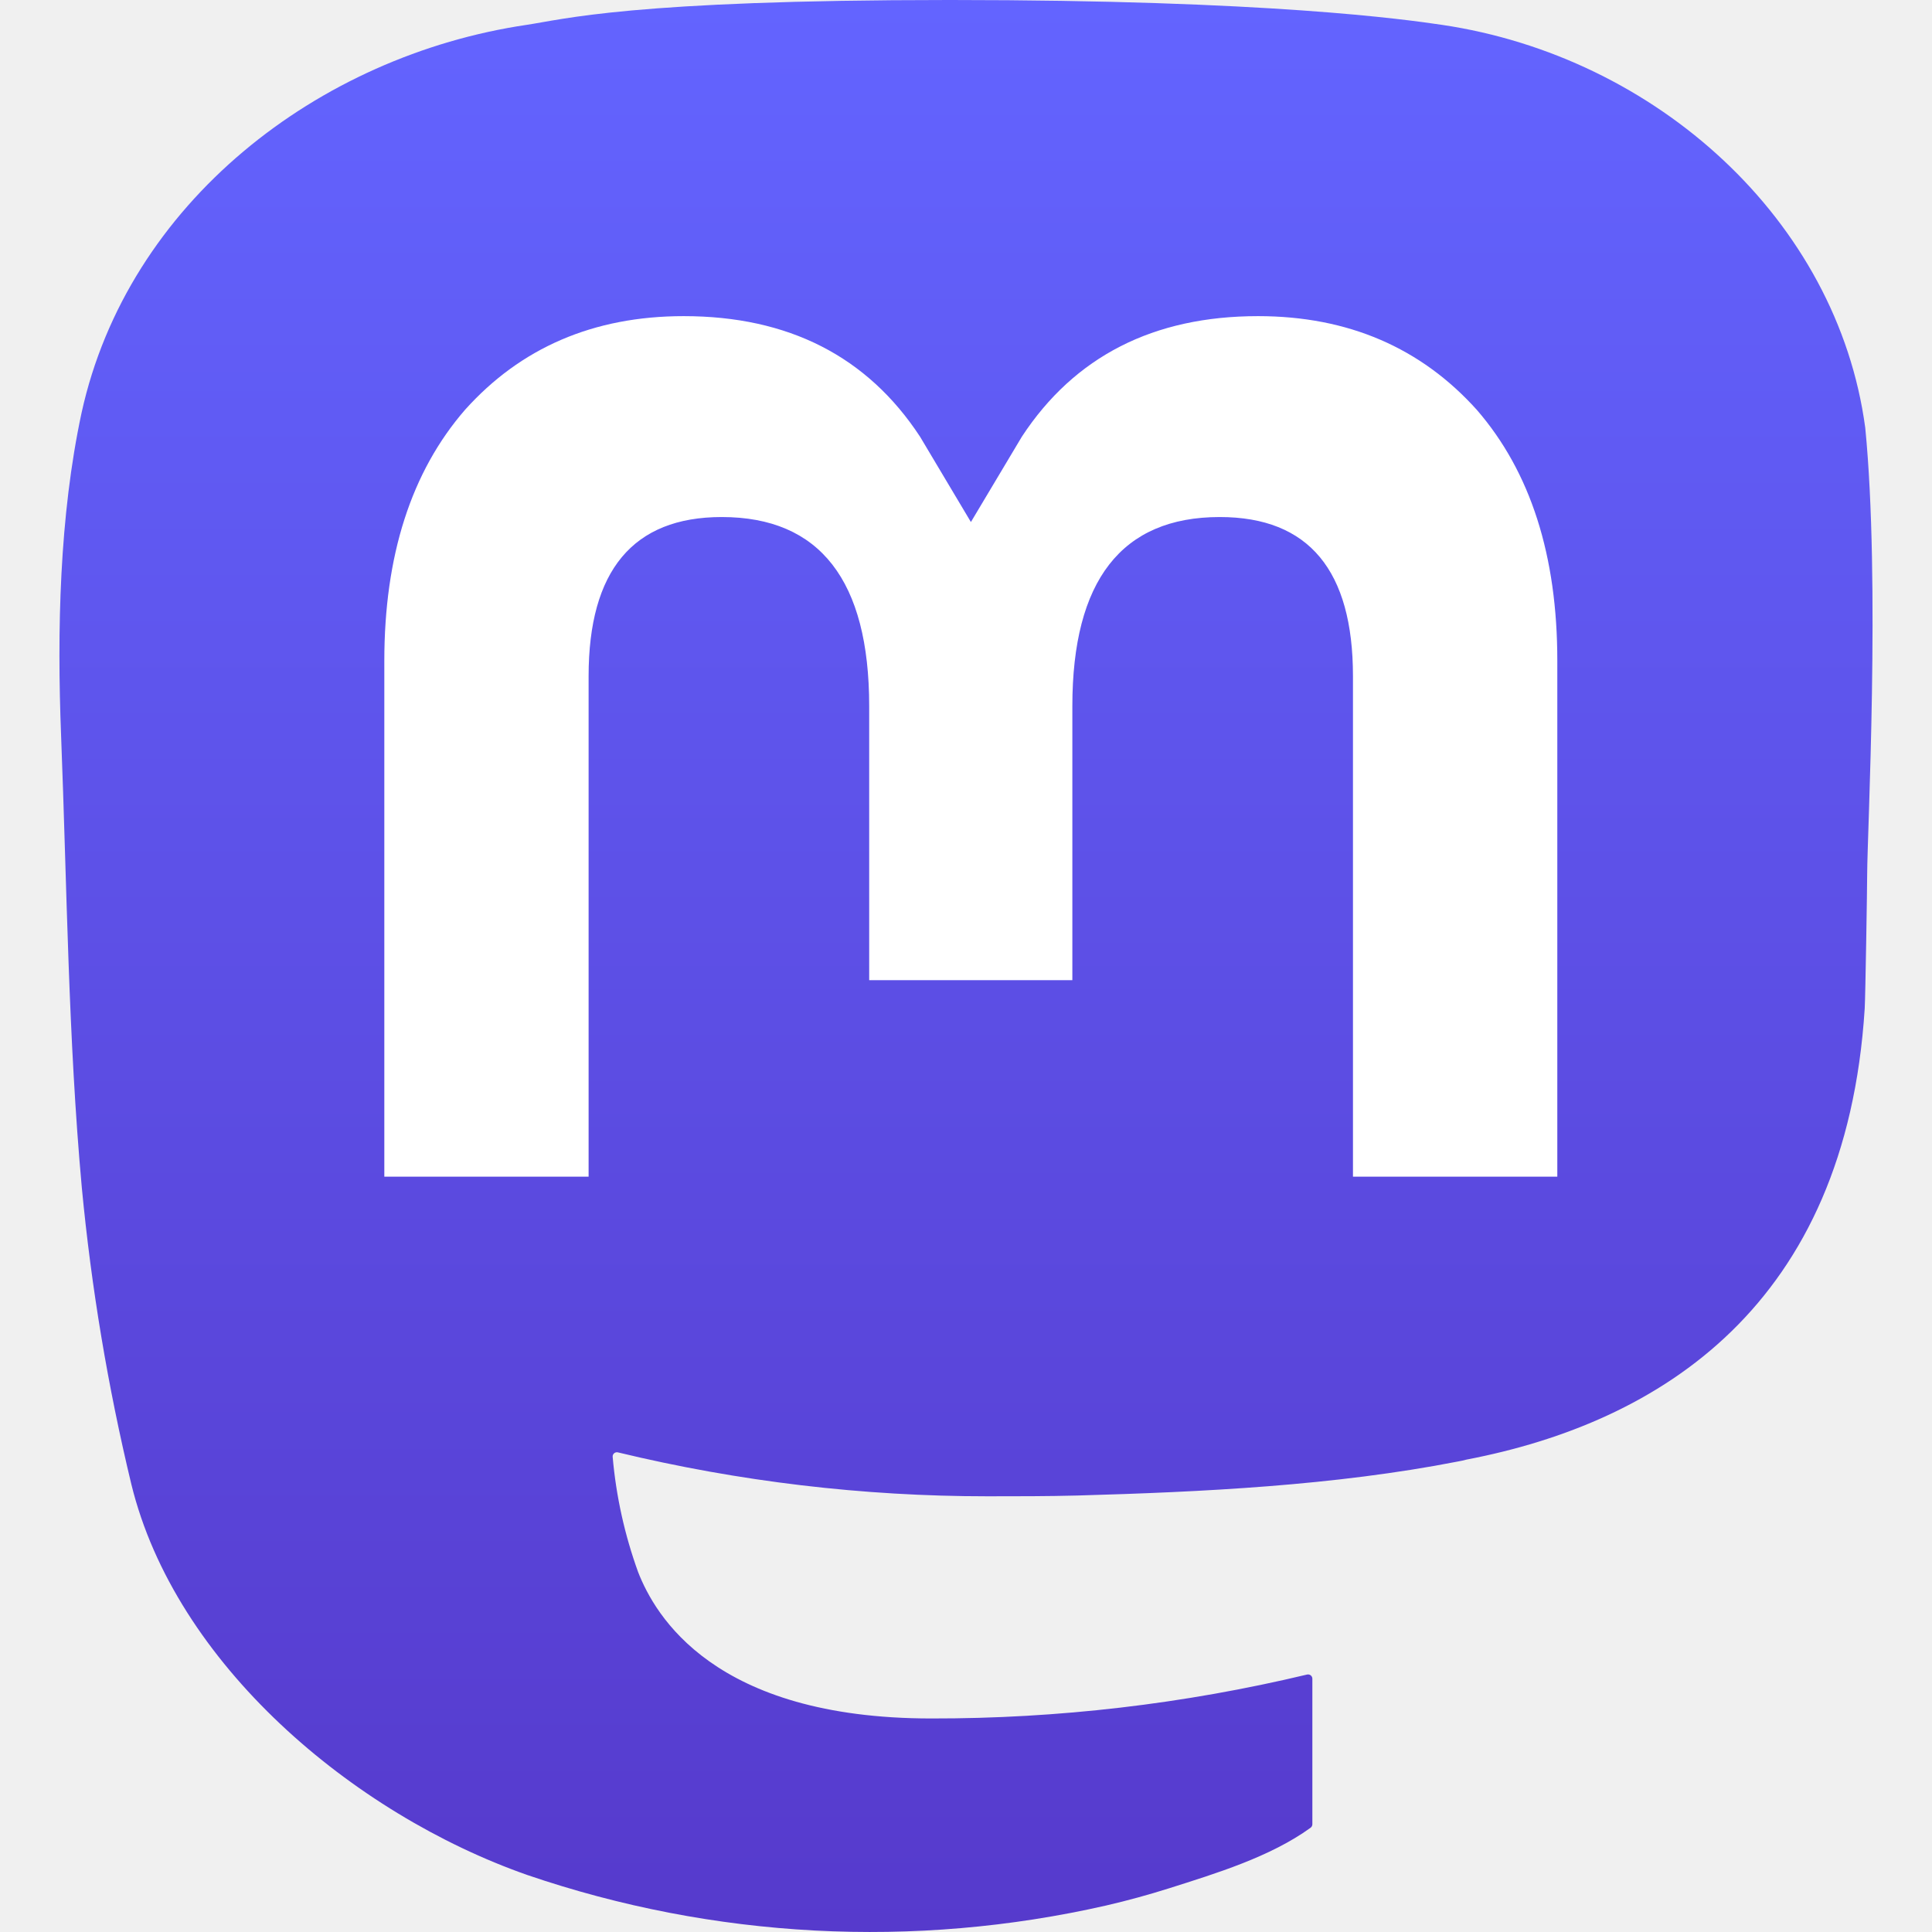
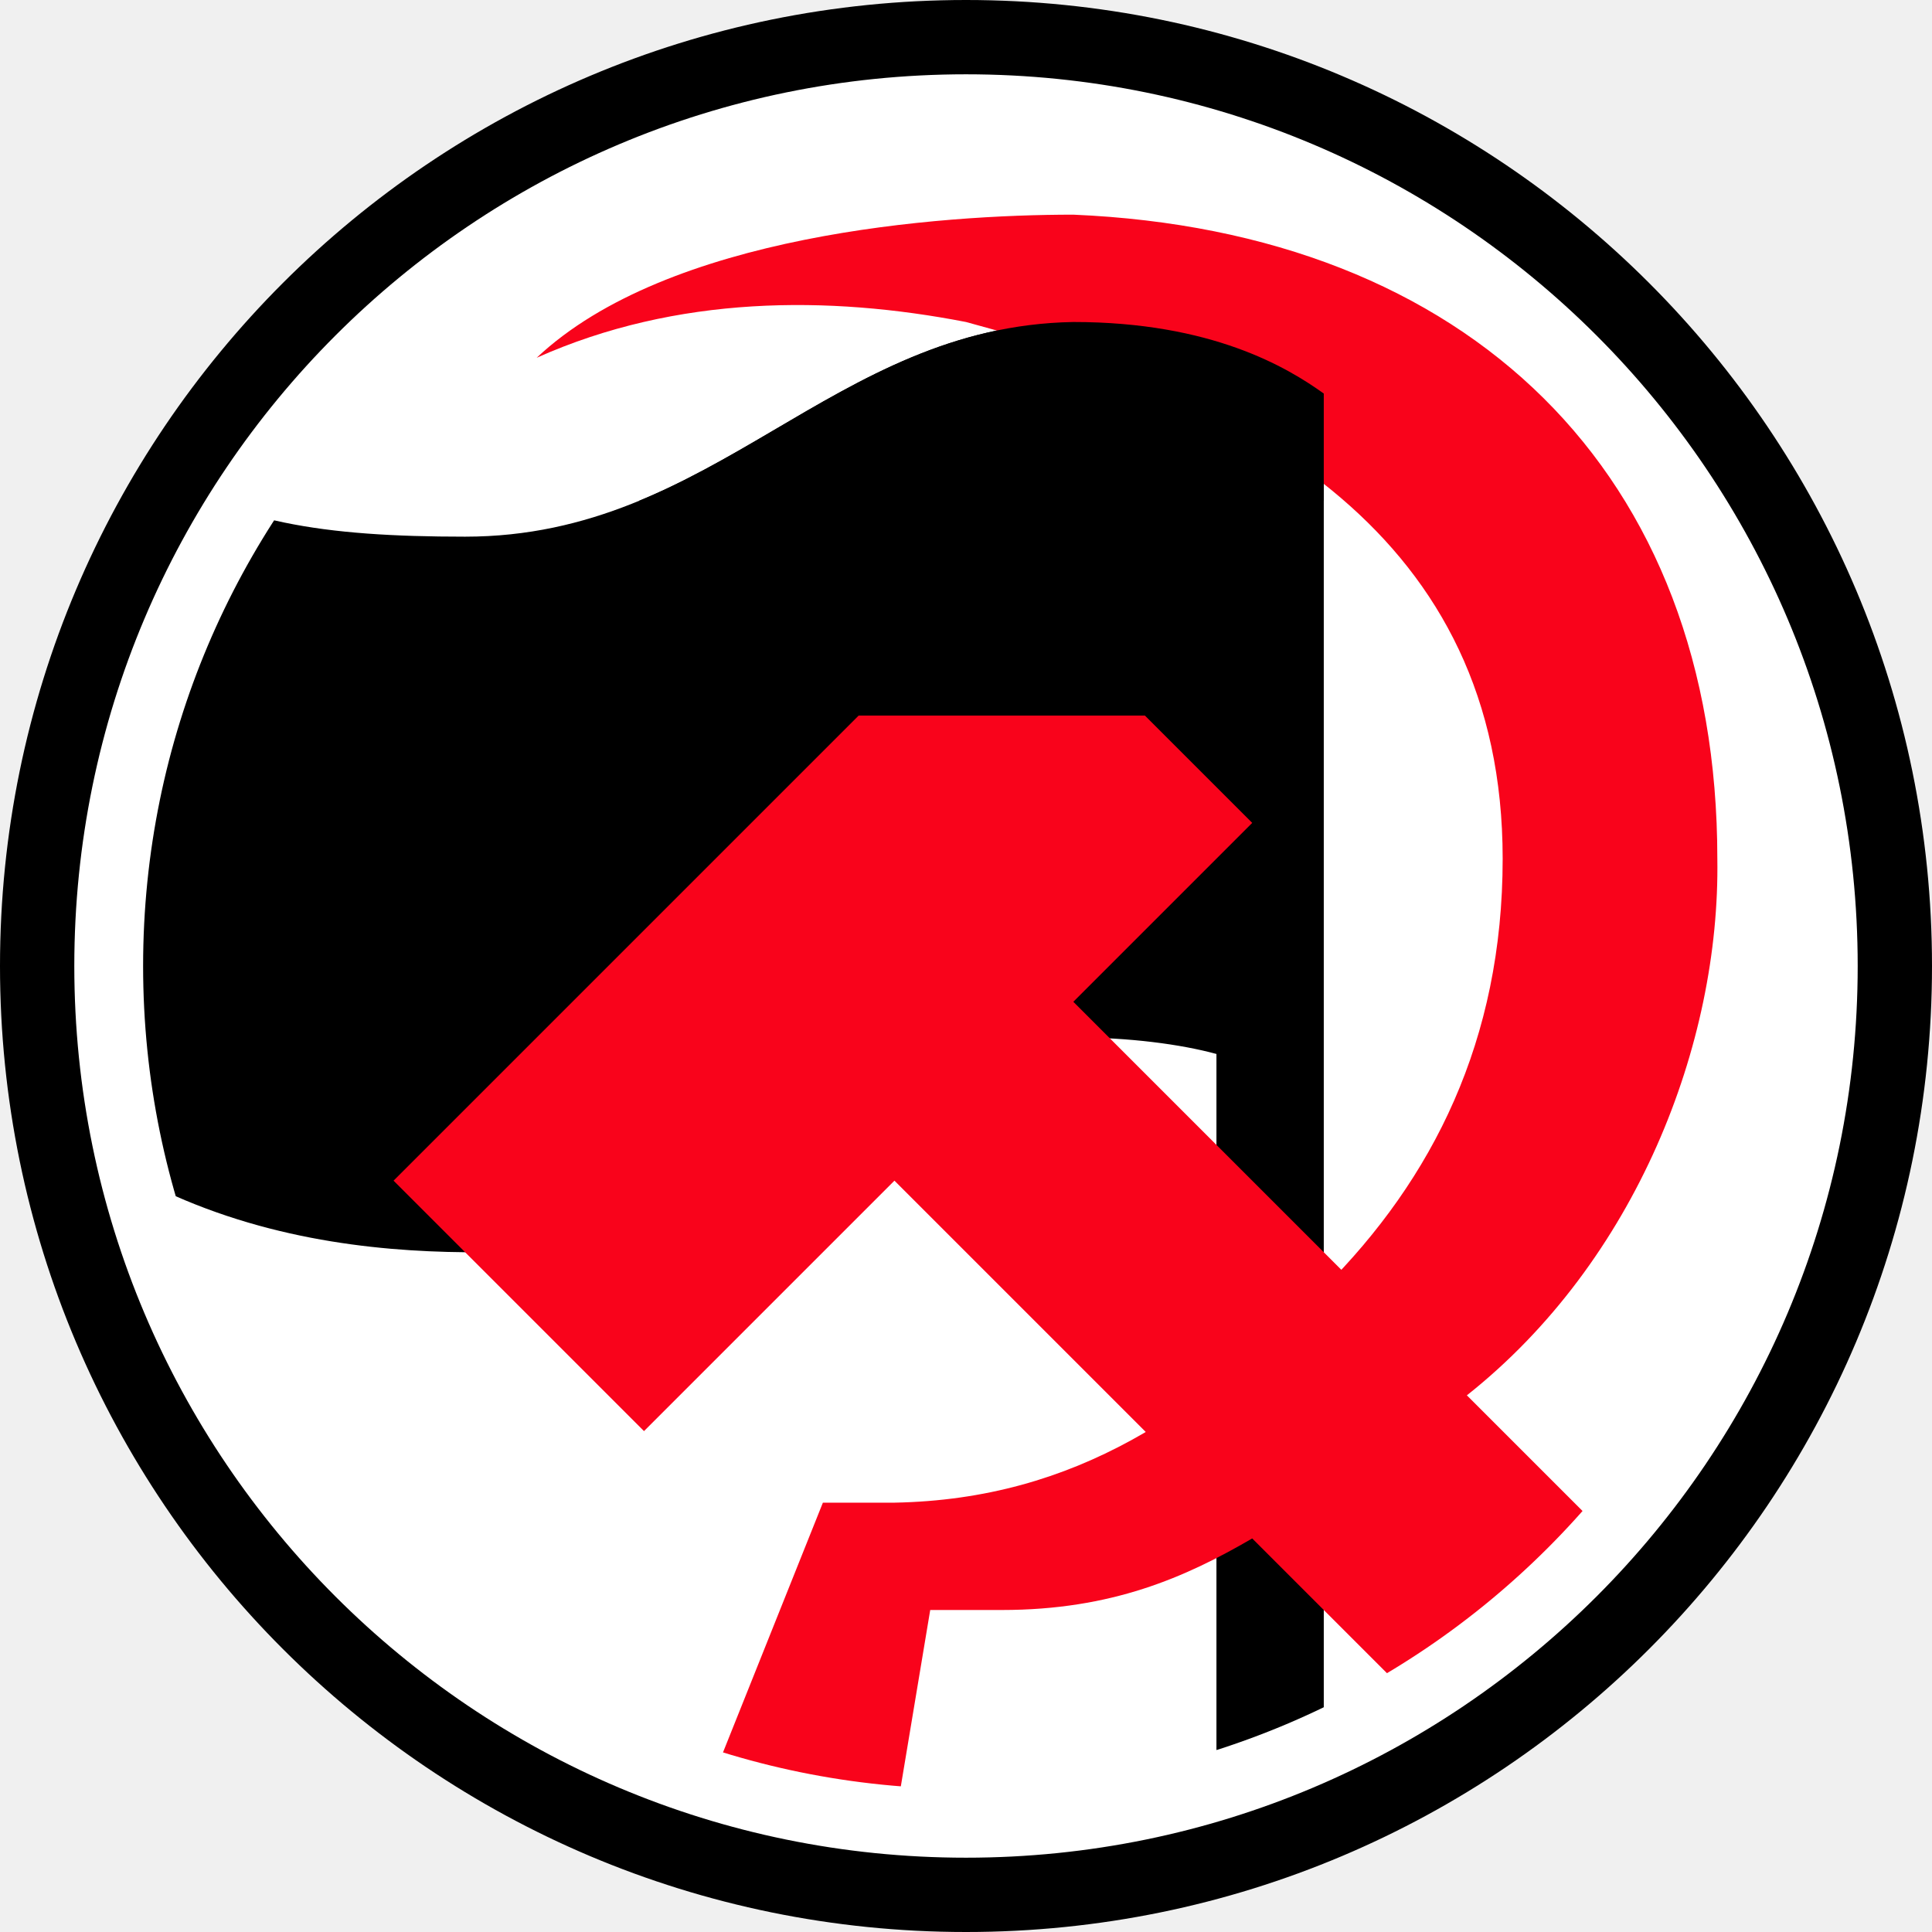
- <svg xmlns="http://www.w3.org/2000/svg" width="65" height="65" viewBox="0 0 61 65" fill="none">
-   <path d="M60.754 14.39C59.814 7.406 53.727 1.903 46.512 0.836C45.294 0.656 40.682 0 29.997 0H29.918C19.23 0 16.937 0.656 15.72 0.836C8.705 1.873 2.299 6.819 0.745 13.885C-0.003 17.365 -0.083 21.224 0.056 24.763C0.254 29.838 0.293 34.905 0.753 39.96C1.072 43.318 1.628 46.648 2.417 49.928C3.894 55.984 9.875 61.024 15.734 63.08C22.008 65.224 28.754 65.58 35.218 64.108C35.929 63.943 36.632 63.751 37.325 63.532C38.897 63.033 40.738 62.474 42.091 61.494C42.11 61.48 42.125 61.462 42.136 61.442C42.147 61.421 42.153 61.399 42.153 61.376V56.477C42.153 56.456 42.148 56.434 42.138 56.415C42.129 56.396 42.115 56.379 42.098 56.365C42.081 56.352 42.061 56.343 42.04 56.338C42.019 56.334 41.997 56.334 41.976 56.338C37.834 57.328 33.59 57.823 29.332 57.816C22.005 57.816 20.034 54.338 19.469 52.891C19.016 51.64 18.727 50.335 18.612 49.009C18.611 48.987 18.615 48.964 18.624 48.944C18.633 48.924 18.647 48.906 18.664 48.892C18.682 48.877 18.702 48.867 18.724 48.863C18.745 48.858 18.768 48.858 18.79 48.864C22.862 49.846 27.037 50.342 31.227 50.341C32.234 50.341 33.239 50.341 34.246 50.315C38.46 50.196 42.901 49.981 47.047 49.171C47.15 49.151 47.253 49.133 47.342 49.106C53.881 47.851 60.104 43.91 60.736 33.93C60.76 33.537 60.819 29.815 60.819 29.407C60.822 28.021 61.265 19.578 60.754 14.39Z" fill="url(#paint0_linear_89_8)" />
-   <path d="M50.394 22.237V39.588H43.519V22.748C43.519 19.203 42.041 17.395 39.036 17.395C35.733 17.395 34.078 19.534 34.078 23.759V32.976H27.243V23.759C27.243 19.534 25.586 17.395 22.282 17.395C19.295 17.395 17.803 19.203 17.803 22.748V39.588H10.93V22.237C10.93 18.692 11.835 15.875 13.645 13.788C15.513 11.705 17.962 10.636 21.003 10.636C24.522 10.636 27.181 11.989 28.954 14.692L30.665 17.563L32.379 14.692C34.152 11.989 36.811 10.636 40.324 10.636C43.362 10.636 45.811 11.705 47.685 13.788C49.493 15.873 50.396 18.69 50.394 22.237Z" fill="white" />
+ <svg xmlns="http://www.w3.org/2000/svg" width="510.236" height="510.236" viewBox="0 0 135 135">
  <defs>
-     <linearGradient id="paint0_linear_89_8" x1="30.5" y1="0" x2="30.5" y2="65" gradientUnits="userSpaceOnUse">
-       <stop stop-color="#6364FF" />
-       <stop offset="1" stop-color="#563ACC" />
-     </linearGradient>
+     <clipPath clipPathUnits="userSpaceOnUse" id="a">
+       <circle style="fill:#f0f;fill-opacity:.381;stroke:none;stroke-width:0;stroke-linecap:round;stroke-linejoin:round;stroke-dasharray:none;stroke-opacity:1;paint-order:stroke fill markers;stop-color:#000" cx="87.5" cy="87.5" r="57.5" />
+     </clipPath>
+     <clipPath clipPathUnits="userSpaceOnUse" id="b">
+       <path style="fill:#fff;fill-opacity:.994;stroke:#000;stroke-width:0;stroke-linecap:round;stroke-linejoin:round;stroke-dasharray:none;stroke-opacity:1;paint-order:normal;stop-color:#000" d="M55 40h60v15H55z" />
+     </clipPath>
  </defs>
+   <circle style="display:inline;fill:#fff;fill-opacity:.994;stroke:#000;stroke-width:5.192;stroke-linecap:round;stroke-linejoin:round;stroke-dasharray:none;stroke-opacity:1;paint-order:normal;stop-color:#000" cx="67.5" cy="67.5" r="64.904" />
+   <g transform="translate(-20 -20)" style="stroke:none;stroke-width:3.1;stroke-dasharray:none;stroke-opacity:1" clip-path="url(#a)">
+     <path style="color:#000;display:inline;fill:#000;stroke:none;stroke-width:3.1;stroke-dasharray:none;stroke-opacity:1;paint-order:stroke fill markers" d="M95 42.5c-16.914.298-24.979 15-42.5 15-9.948 0-16.35-.987-22.5-5v50c7.76 4.012 15.936 4.942 22.5 5 19.34 0 29.541-14.78 42.5-15.009 3.928 0 7.496.475 10 1.156V162.5h7.5v-115c-2.535-1.82-7.826-5-17.5-5z" />
+     <path style="display:inline;opacity:1;fill:#f9031b;fill-opacity:1;stroke:none;stroke-width:3.1;stroke-dasharray:none;stroke-opacity:1;paint-order:stroke fill markers;stop-color:#000;stop-opacity:1" d="M57.5 45c9.802-4.382 20.41-4.36 30-2.5C107.385 47.828 125 57.477 125 80c0 12.7-4.88 22.38-12.5 30-8.596 8.597-17.271 14.76-30 15h-5l-15 37.5H80l5-30h5c7.688 0 12.823-2.28 17.5-5 4.419-2.57 9.252-5.445 15-10 11.832-9.376 17.704-24.574 17.5-37.5 0-26.98-17.371-43.823-45-45-9.28 0-28.325 1.356-37.5 10Z" />
+     <path style="font-variation-settings:normal;display:inline;opacity:1;fill:#f9031b;fill-opacity:1;stroke:none;stroke-width:3.1;stroke-linecap:butt;stroke-linejoin:miter;stroke-miterlimit:4;stroke-dasharray:none;stroke-dashoffset:0;stroke-opacity:1;paint-order:stroke fill markers;stop-color:#000;stop-opacity:1" d="M47.5 102.5 65 120l17.5-17.5 60 60L155 150 95 90l12.5-12.5L100 70H80Z" />
+     <path style="color:#000;display:inline;fill:#000;stroke:none;stroke-width:3.1;stroke-dasharray:none;stroke-opacity:1;paint-order:stroke fill markers" d="M95 42.5c-16.914.298-24.979 15-42.5 15-9.948 0-16.35-.987-22.5-5v50c7.76 4.012 15.936 4.942 22.5 5 19.34 0 29.541-14.78 42.5-15.009 3.928 0 7.496.475 10 1.156V162.5h7.5v-115c-2.535-1.82-7.826-5-17.5-5z" clip-path="url(#b)" />
+   </g>
</svg>
